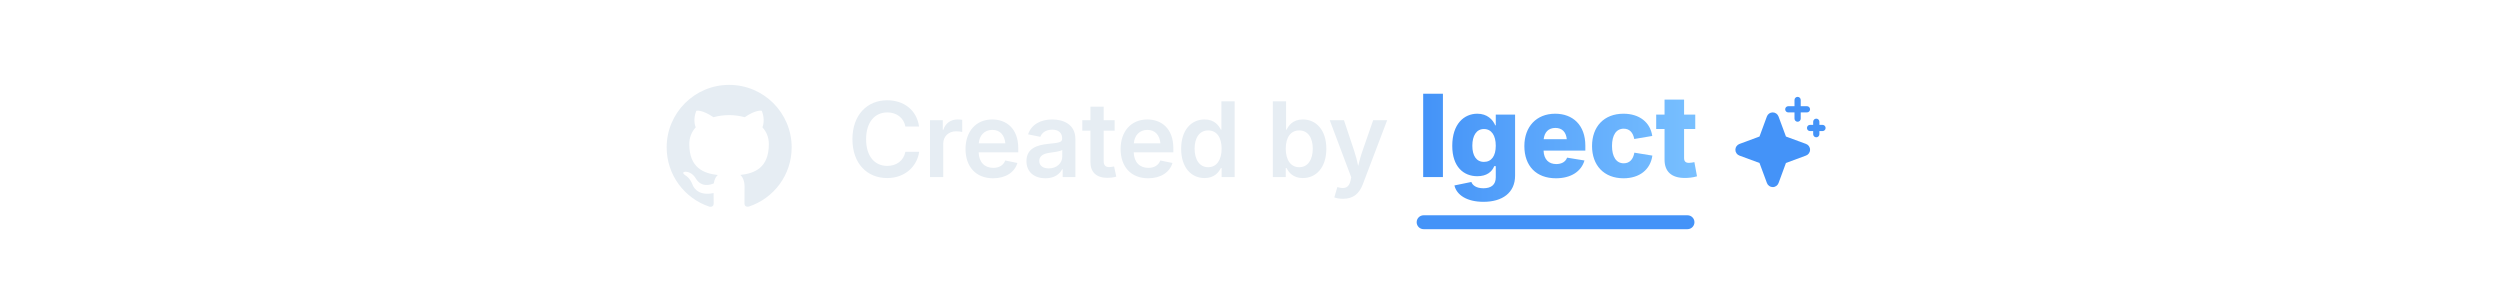
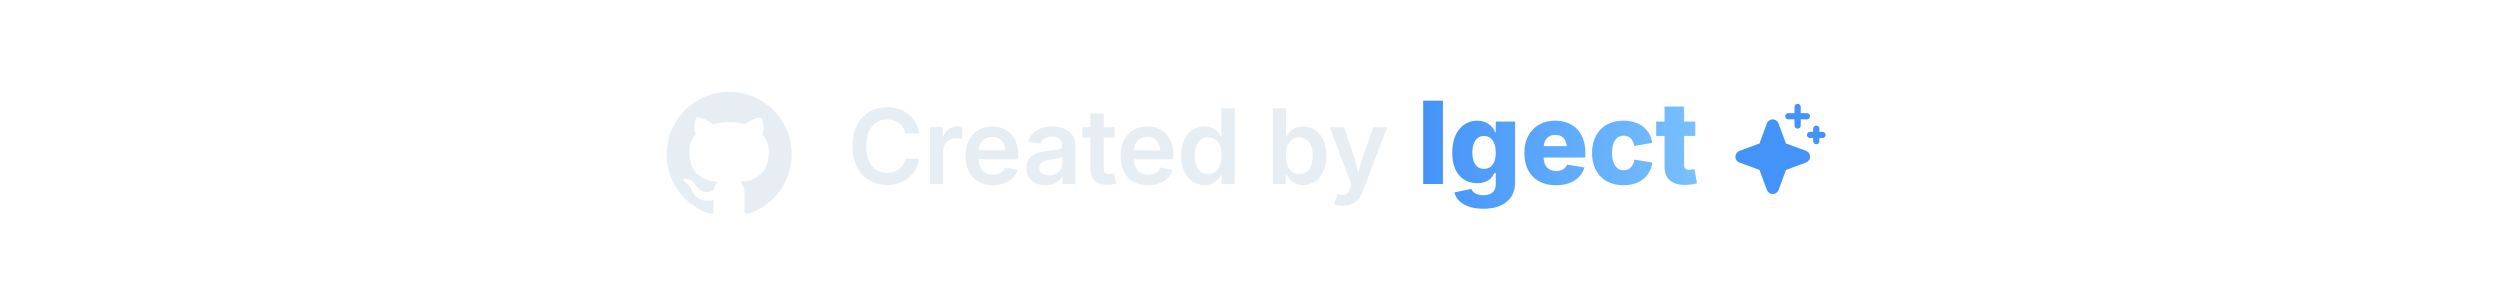
<svg xmlns="http://www.w3.org/2000/svg" viewBox="0 0 360 44" width="360" height="44" role="img" aria-label="Created by Igect">
  <defs>
    <linearGradient id="linkGradDark" x1="0%" y1="0%" x2="200%" y2="0%" spreadMethod="reflect">
      <stop offset="0%" stop-color="#4493F8" />
      <stop offset="50%" stop-color="#79C0FF" />
      <stop offset="100%" stop-color="#4493F8" />
      <animate attributeName="x1" values="0%;-100%" dur="4.2s" repeatCount="indefinite" />
      <animate attributeName="x2" values="200%;100%" dur="4.2s" repeatCount="indefinite" />
    </linearGradient>
    <style>
      .label {
        font-family: -apple-system, BlinkMacSystemFont, "Segoe UI", Inter, Helvetica, Arial, sans-serif;
        font-size: 15px;
        font-weight: 600;
        fill: #E6EDF3;
        letter-spacing: -0.01em;
      }
      .handle {
        font-family: -apple-system, BlinkMacSystemFont, "Segoe UI", Inter, Helvetica, Arial, sans-serif;
        font-size: 16.5px;
        font-weight: 800;
        fill: url(#linkGradDark);
        letter-spacing: -0.01em;
      }
      .gh-icon {
        fill: #E6EDF3;
        transform-box: fill-box;
        transform-origin: center;
        animation: floatSlow 3s ease-in-out infinite;
      }
      .sparkle-icon {
        fill: #4493F8;
        transform-box: fill-box;
        transform-origin: center;
        animation: twinkle 2.6s ease-in-out infinite;
      }
-       .underline {
-         fill: #4493F8;
-         transform-box: fill-box;
-         transform-origin: center;
-         animation: sweep 3.2s ease-in-out infinite;
-       }
      @keyframes floatSlow {
        0%, 100% { transform: translateY(0px) scale(1); opacity: 0.9; }
        50% { transform: translateY(-1.5px) scale(1.06); opacity: 1; }
      }
      @keyframes twinkle {
        0%, 100% { transform: scale(0.84) rotate(-6deg); opacity: 0.65; }
        50% { transform: scale(1.1) rotate(8deg); opacity: 1; }
      }
-       @keyframes sweep {
-         0%, 100% { opacity: 0.45; transform: scaleX(0.78); }
-         50% { opacity: 0.9; transform: scaleX(1); }
-       }
      @media (prefers-reduced-motion: reduce) {
-         .gh-icon, .sparkle-icon, .underline { animation: none; }
+         .gh-icon, .sparkle-icon { animation: none; }
      }
    </style>
  </defs>
-   <g transform="translate(96, 12)">
+   <g transform="translate(96, 13)">
    <g class="gh-icon">
      <path transform="scale(0.75)" d="M12 .297c-6.63 0-12 5.373-12 12 0 5.303 3.438 9.8 8.205 11.385.6.113.82-.258.82-.577 0-.285-.01-1.04-.015-2.04-3.338.724-4.042-1.61-4.042-1.61C4.422 18.07 3.633 17.7 3.633 17.7c-1.087-.744.084-.729.084-.729 1.205.084 1.838 1.236 1.838 1.236 1.07 1.835 2.809 1.305 3.495.998.108-.776.417-1.305.76-1.605-2.665-.3-5.466-1.332-5.466-5.93 0-1.31.465-2.38 1.235-3.22-.135-.303-.54-1.523.105-3.176 0 0 1.005-.322 3.3 1.23.96-.267 1.98-.399 3-.405 1.02.006 2.04.138 3 .405 2.28-1.552 3.285-1.23 3.285-1.23.645 1.653.24 2.873.12 3.176.765.84 1.23 1.91 1.23 3.22 0 4.61-2.805 5.625-5.475 5.92.42.36.81 1.096.81 2.22 0 1.606-.015 2.896-.015 3.286 0 .315.21.69.825.57C20.565 22.092 24 17.592 24 12.297c0-6.627-5.373-12-12-12" />
    </g>
  </g>
-   <text x="122" y="25.5" text-anchor="start" class="label">Created by</text>
-   <text x="204" y="25.5" text-anchor="start" class="handle">Igect</text>
-   <rect x="204" y="31" width="40" height="2" rx="1" class="underline" />
-   <g transform="translate(249, 13.5)">
+   <text x="122" y="26.5" text-anchor="start" class="label">Created by</text>
+   <text x="204" y="26.5" text-anchor="start" class="handle">Igect</text>
+   <g transform="translate(249, 14.5)">
    <g class="sparkle-icon">
      <path transform="scale(0.056)" d="M208,144a15.78,15.78,0,0,1-10.42,14.94L146,178l-19,51.62a15.92,15.92,0,0,1-29.88,0L78,178l-51.62-19a15.92,15.92,0,0,1,0-29.88L78,110l19-51.62a15.92,15.92,0,0,1,29.88,0L146,110l51.62,19A15.78,15.78,0,0,1,208,144ZM152,48h16V64a8,8,0,0,0,16,0V48h16a8,8,0,0,0,0-16H184V16a8,8,0,0,0-16,0V32H152a8,8,0,0,0,0,16Zm88,32h-8V72a8,8,0,0,0-16,0v8h-8a8,8,0,0,0,0,16h8v8a8,8,0,0,0,16,0V96h8a8,8,0,0,0,0-16Z" />
    </g>
  </g>
</svg>
